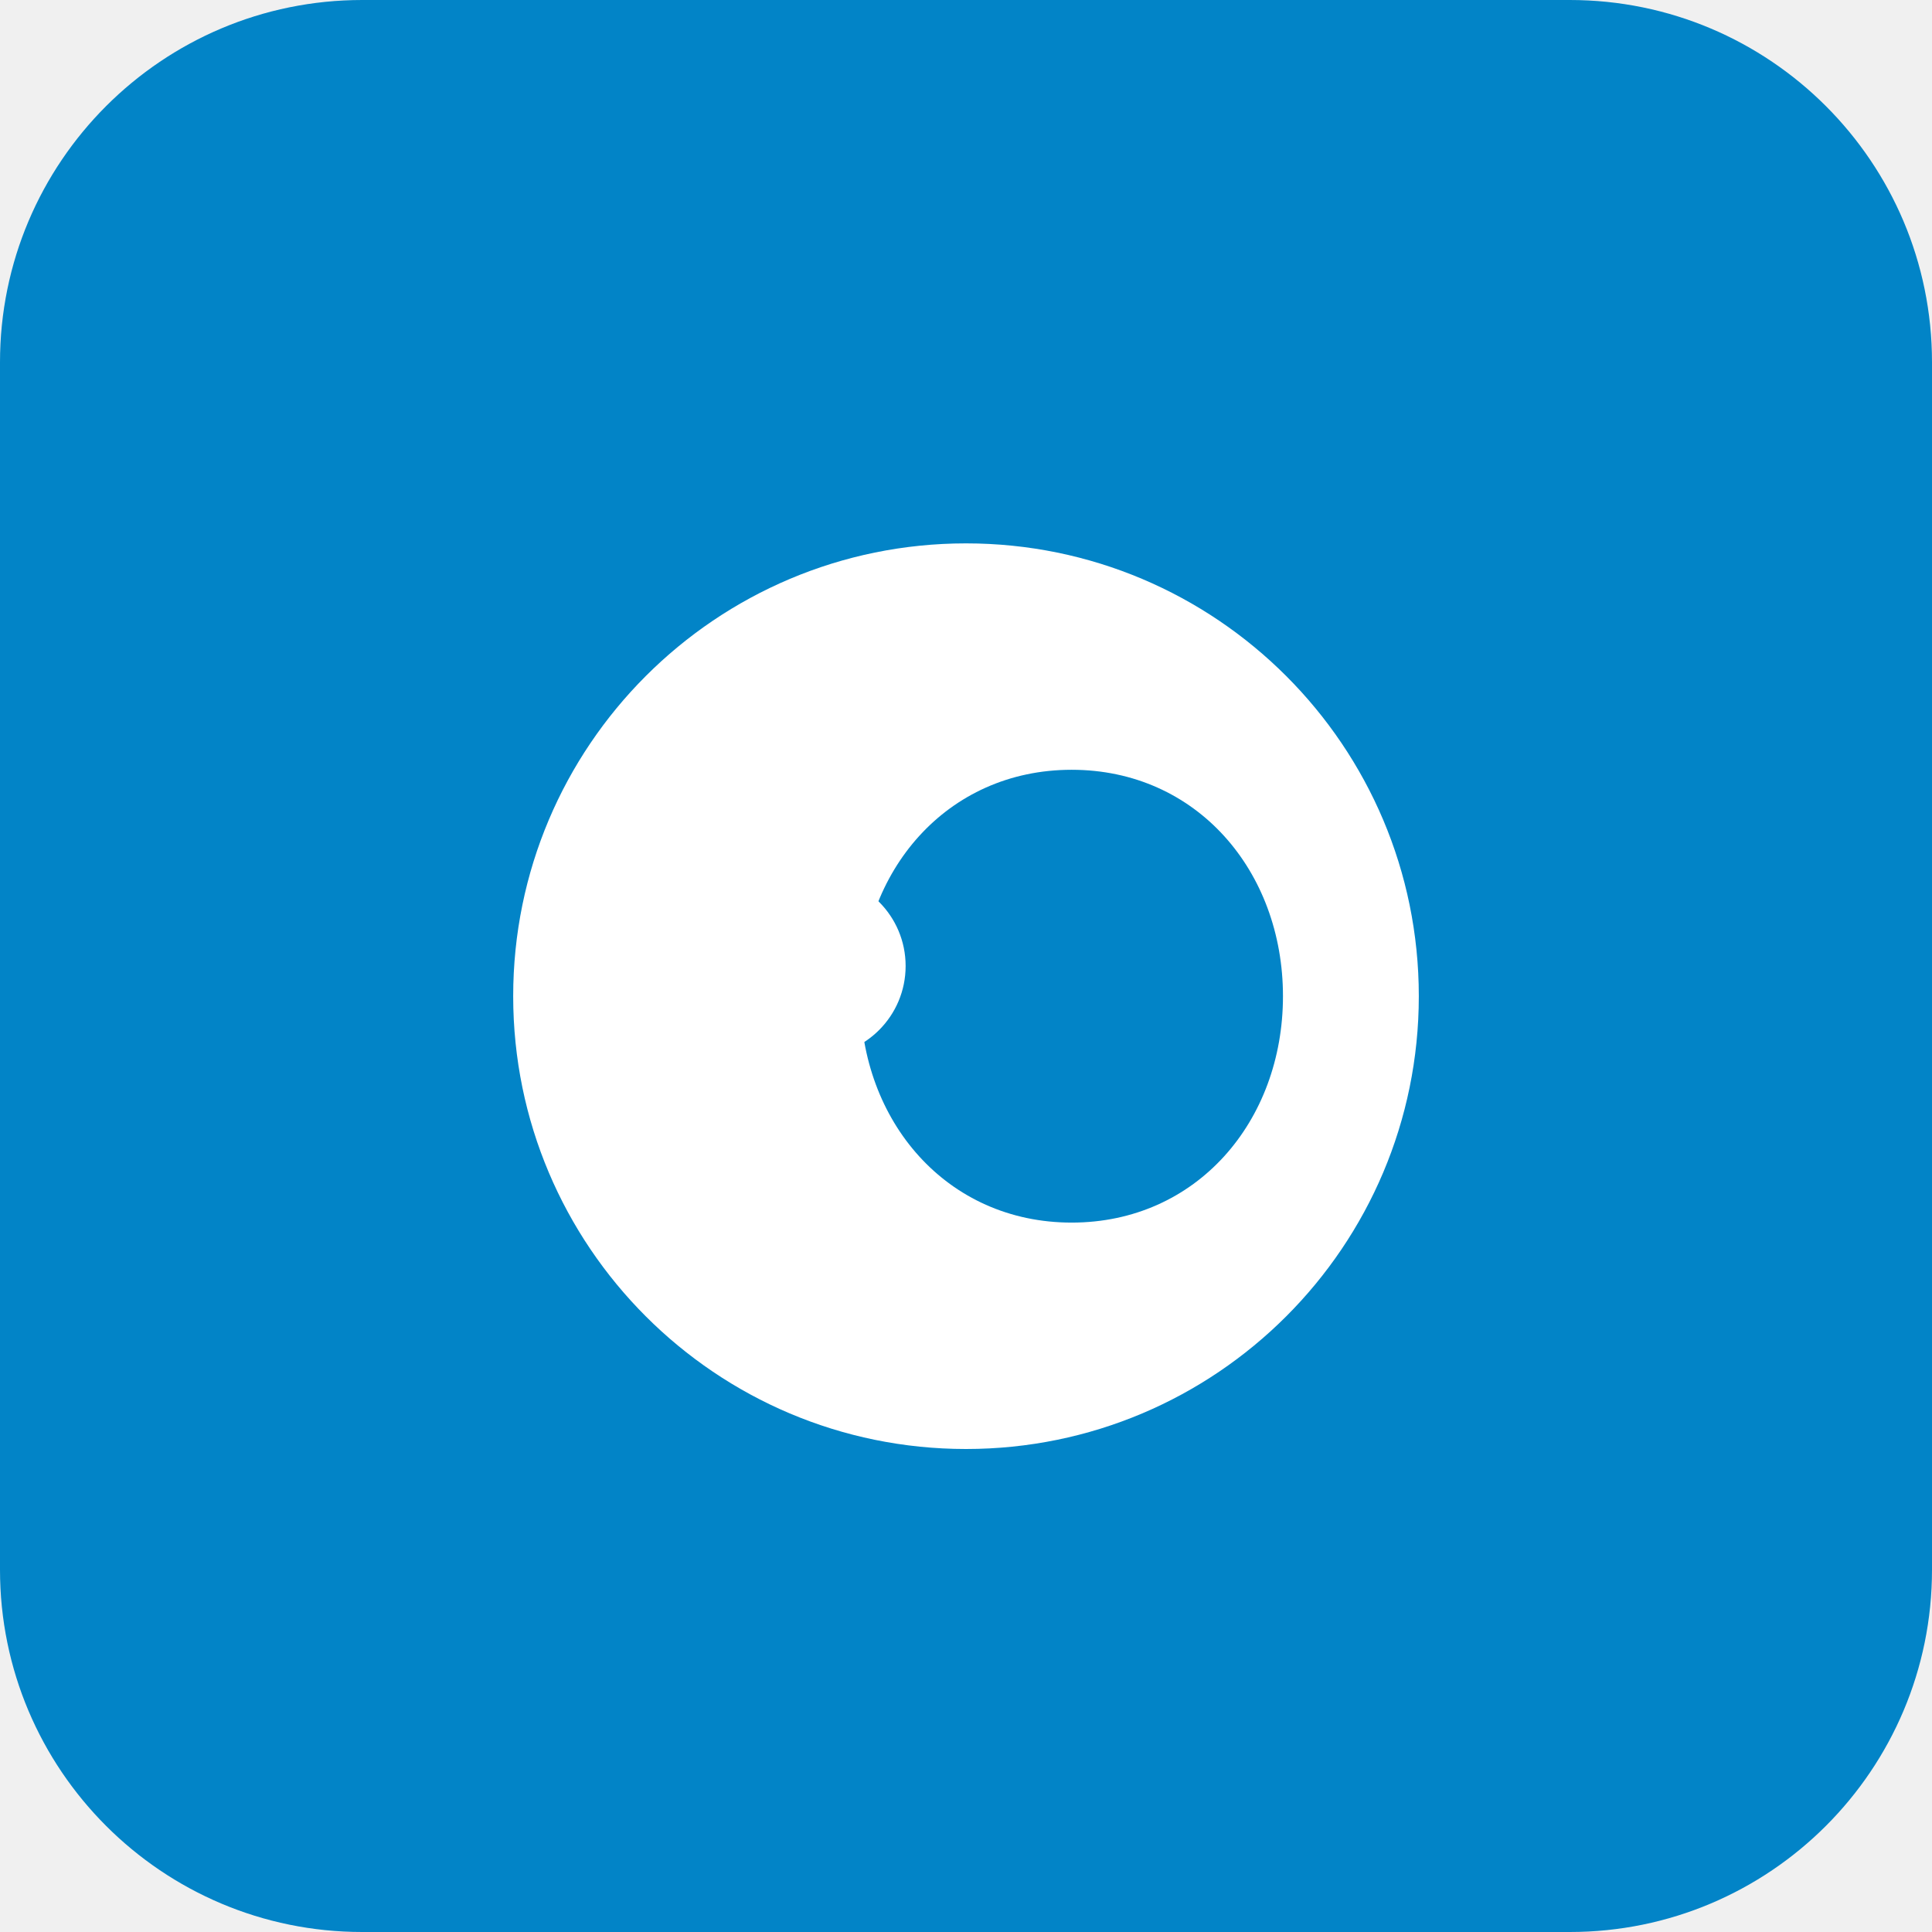
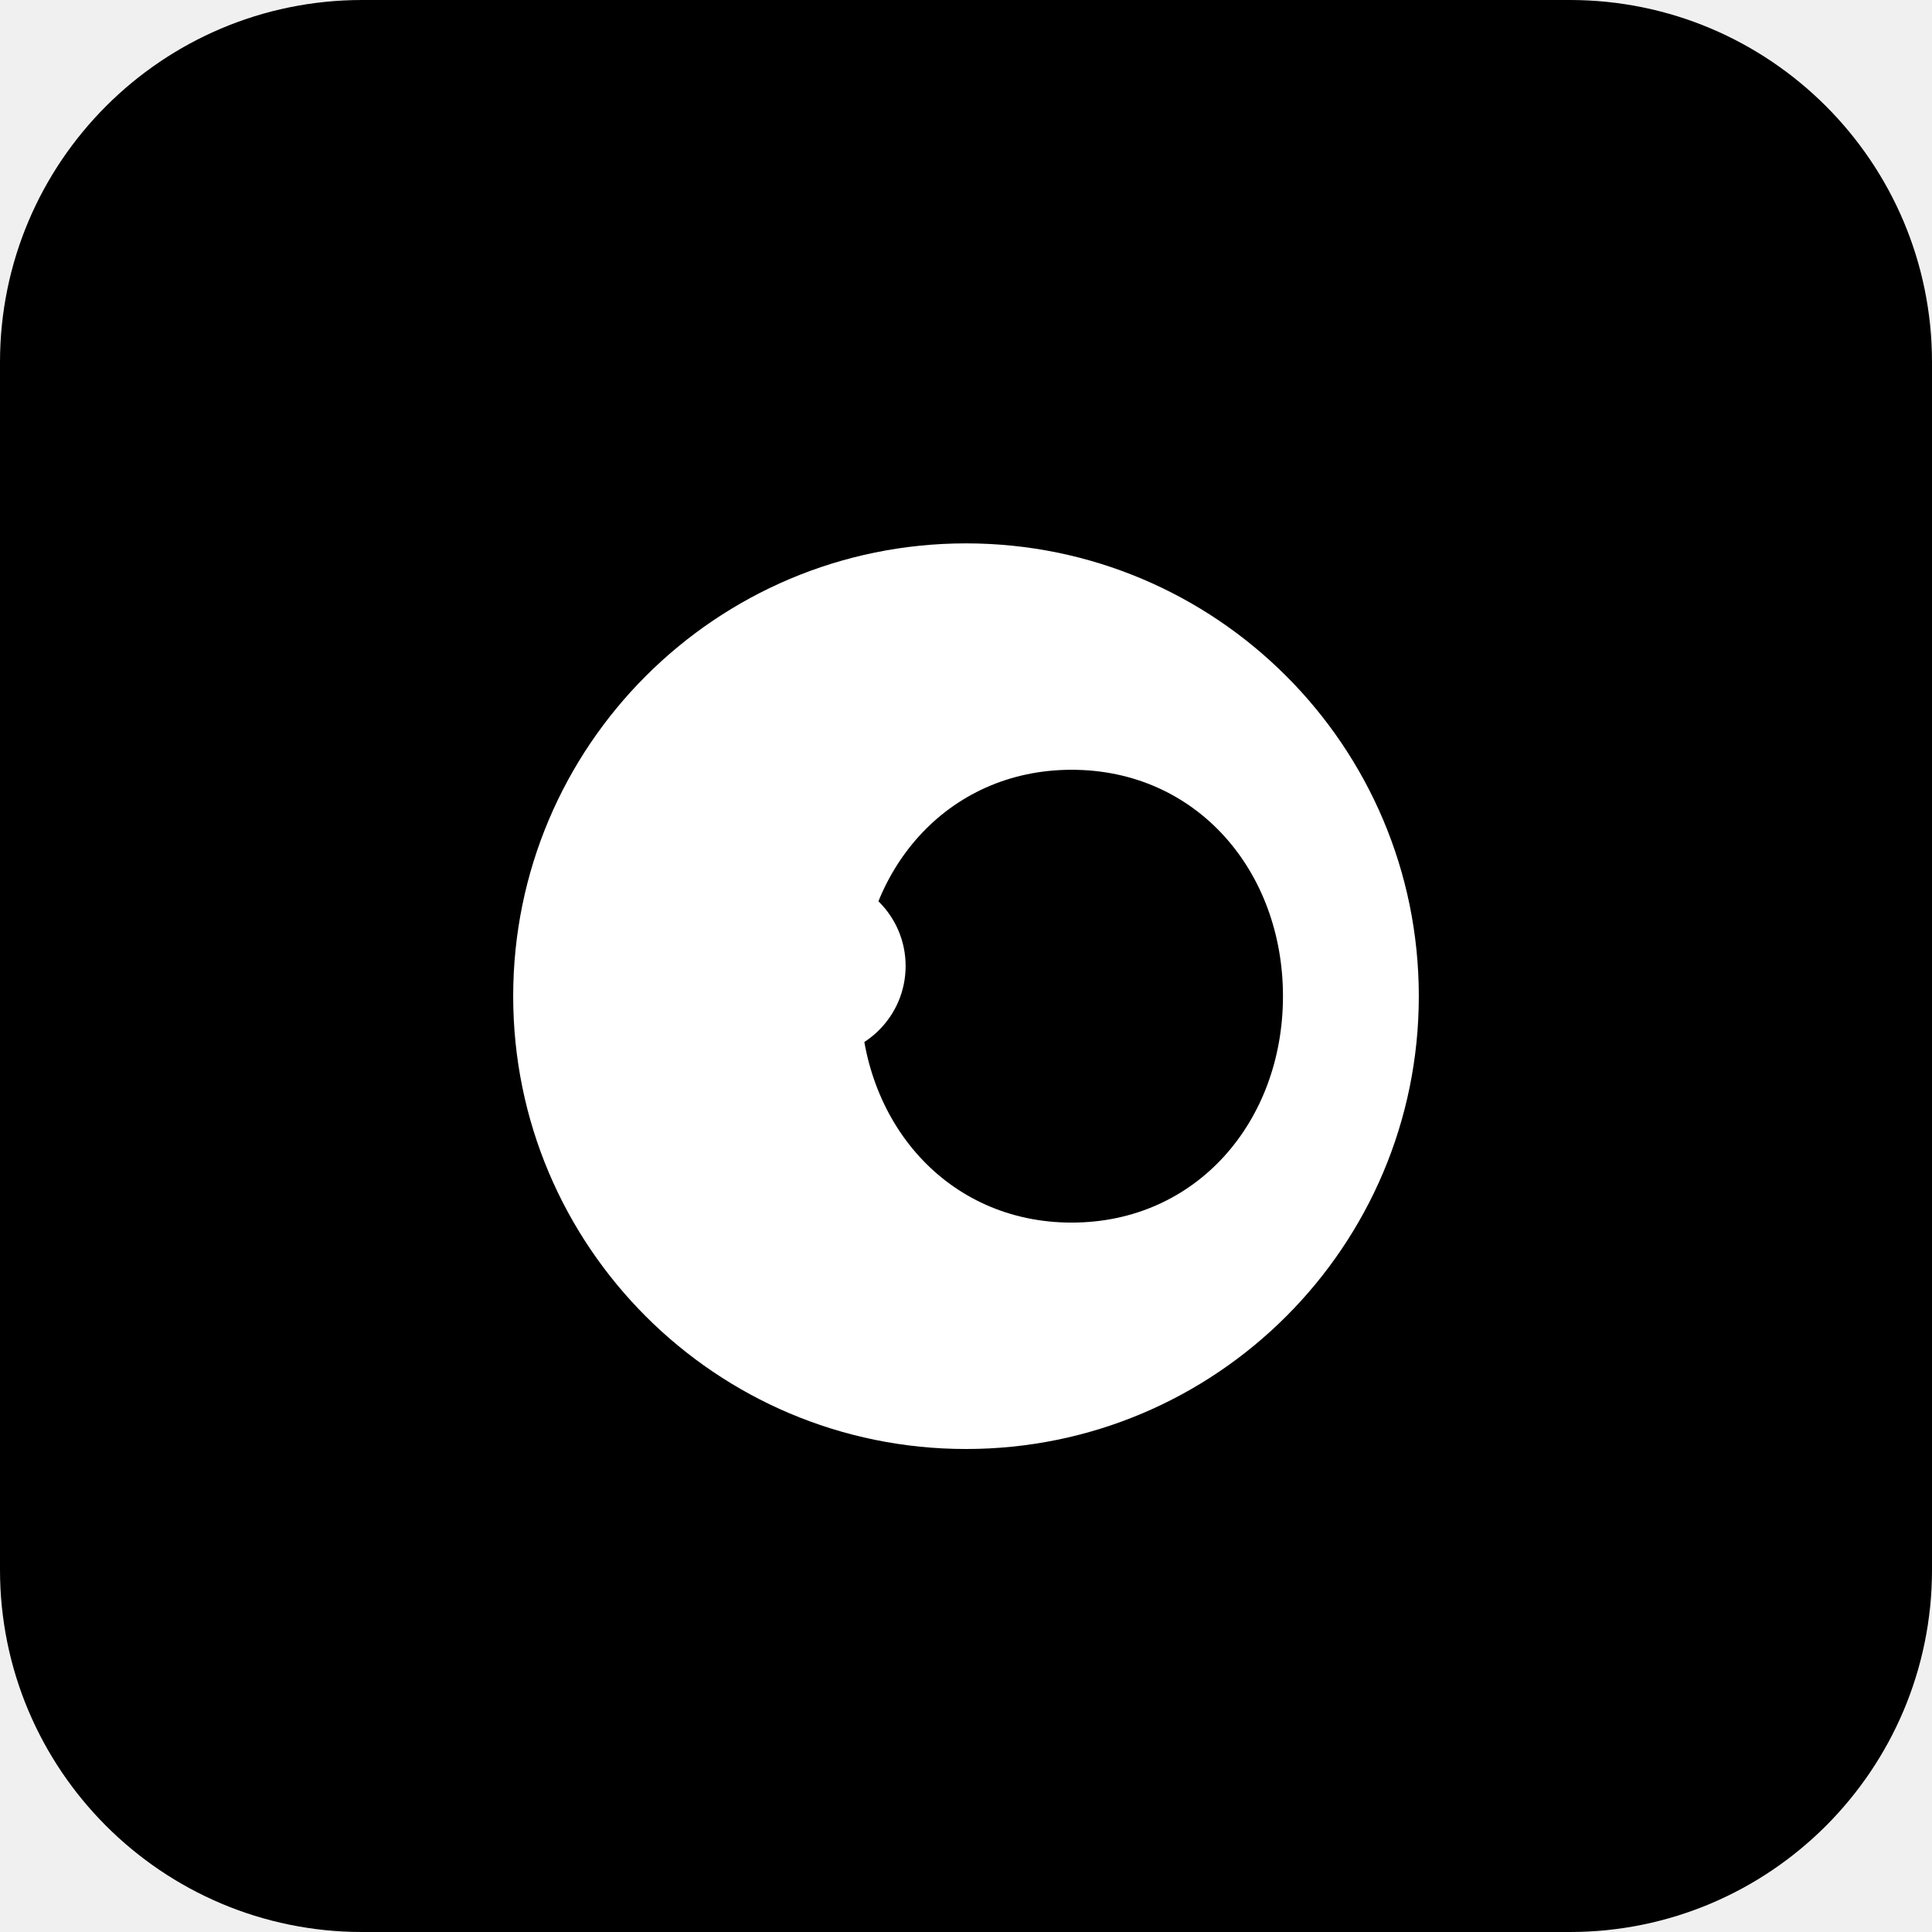
<svg xmlns="http://www.w3.org/2000/svg" width="64" height="64" viewBox="0 0 64 64" fill="none">
-   <rect width="64" height="64" rx="12" fill="#0284c7" />
+   <rect width="64" height="64" rx="12" fill="#000000" />
  <path d="M32 18C23.716 18 17 24.716 17 33C17 41.284 23.716 48 32 48C40.284 48 47 41.284 47 33C47 24.716 40.284 18 32 18ZM42.5 33C42.5 37.142 39.642 40.5 35.5 40.5C31.358 40.5 28.5 37.142 28.5 33C28.5 28.858 31.358 25.5 35.5 25.5C39.642 25.5 42.5 28.858 42.5 33Z" fill="white" />
  <path d="M27 35C28.657 35 30 33.657 30 32C30 30.343 28.657 29 27 29C25.343 29 24 30.343 24 32C24 33.657 25.343 35 27 35Z" fill="white" />
</svg>
